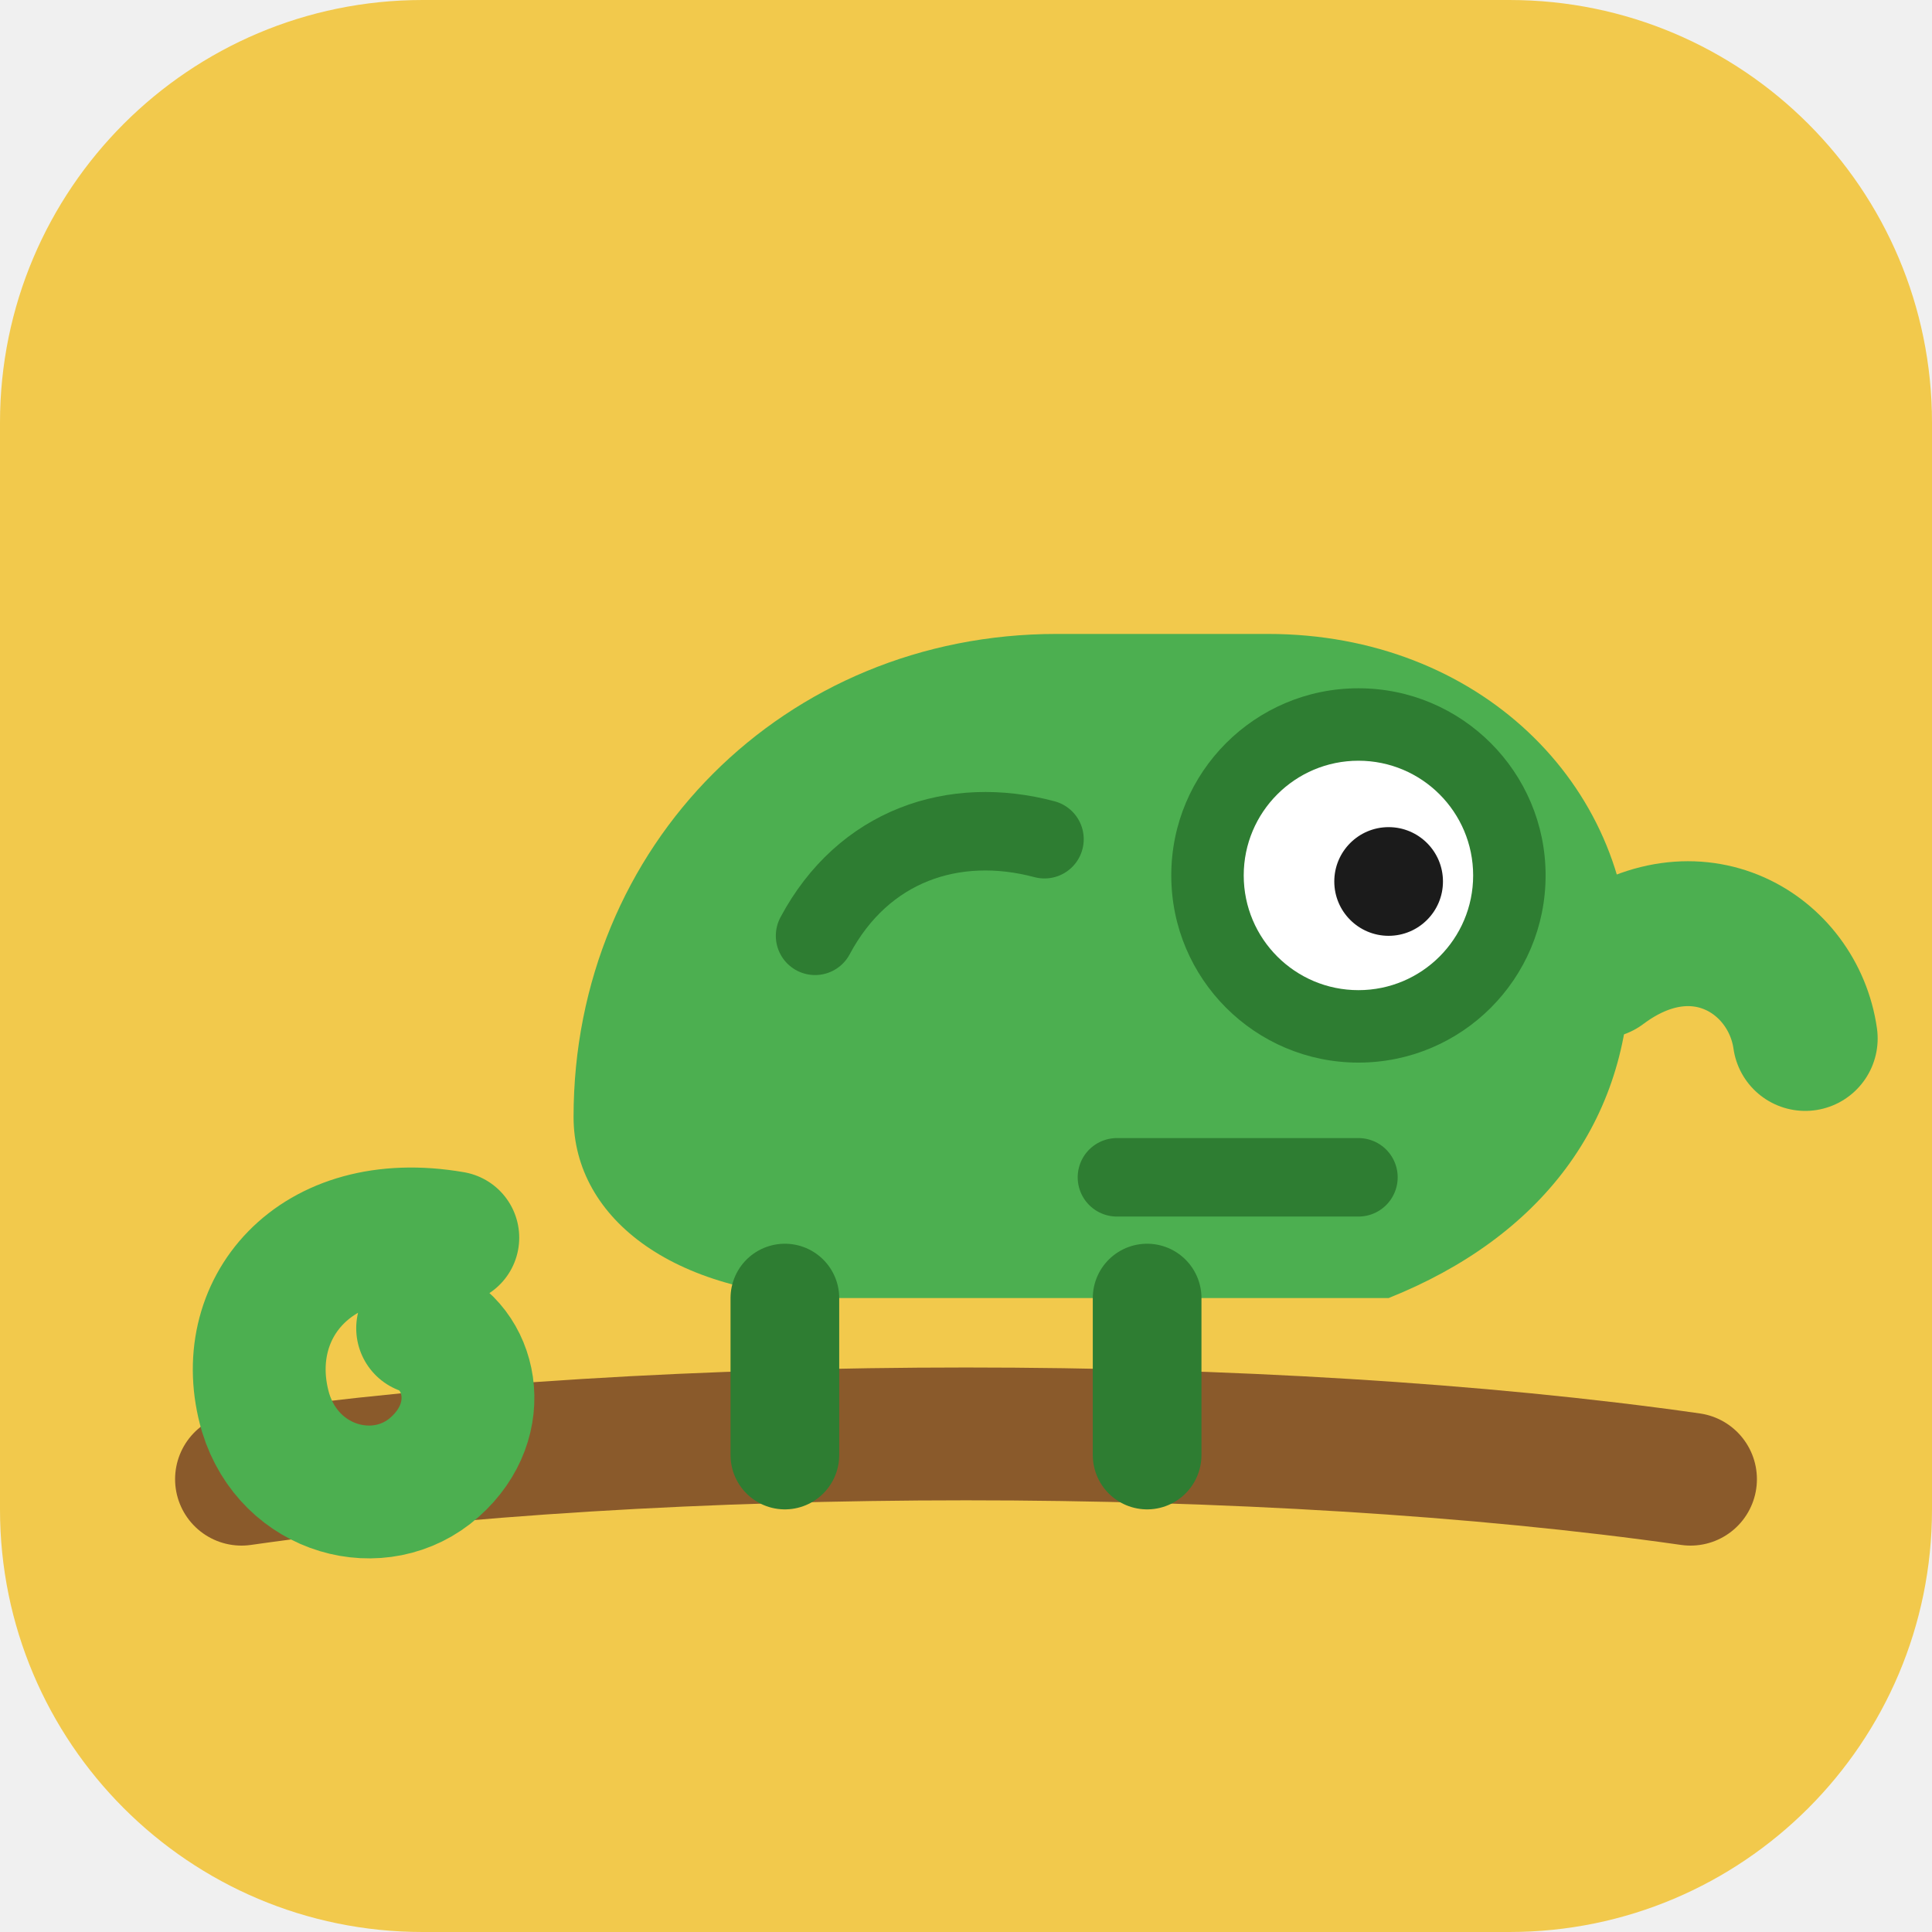
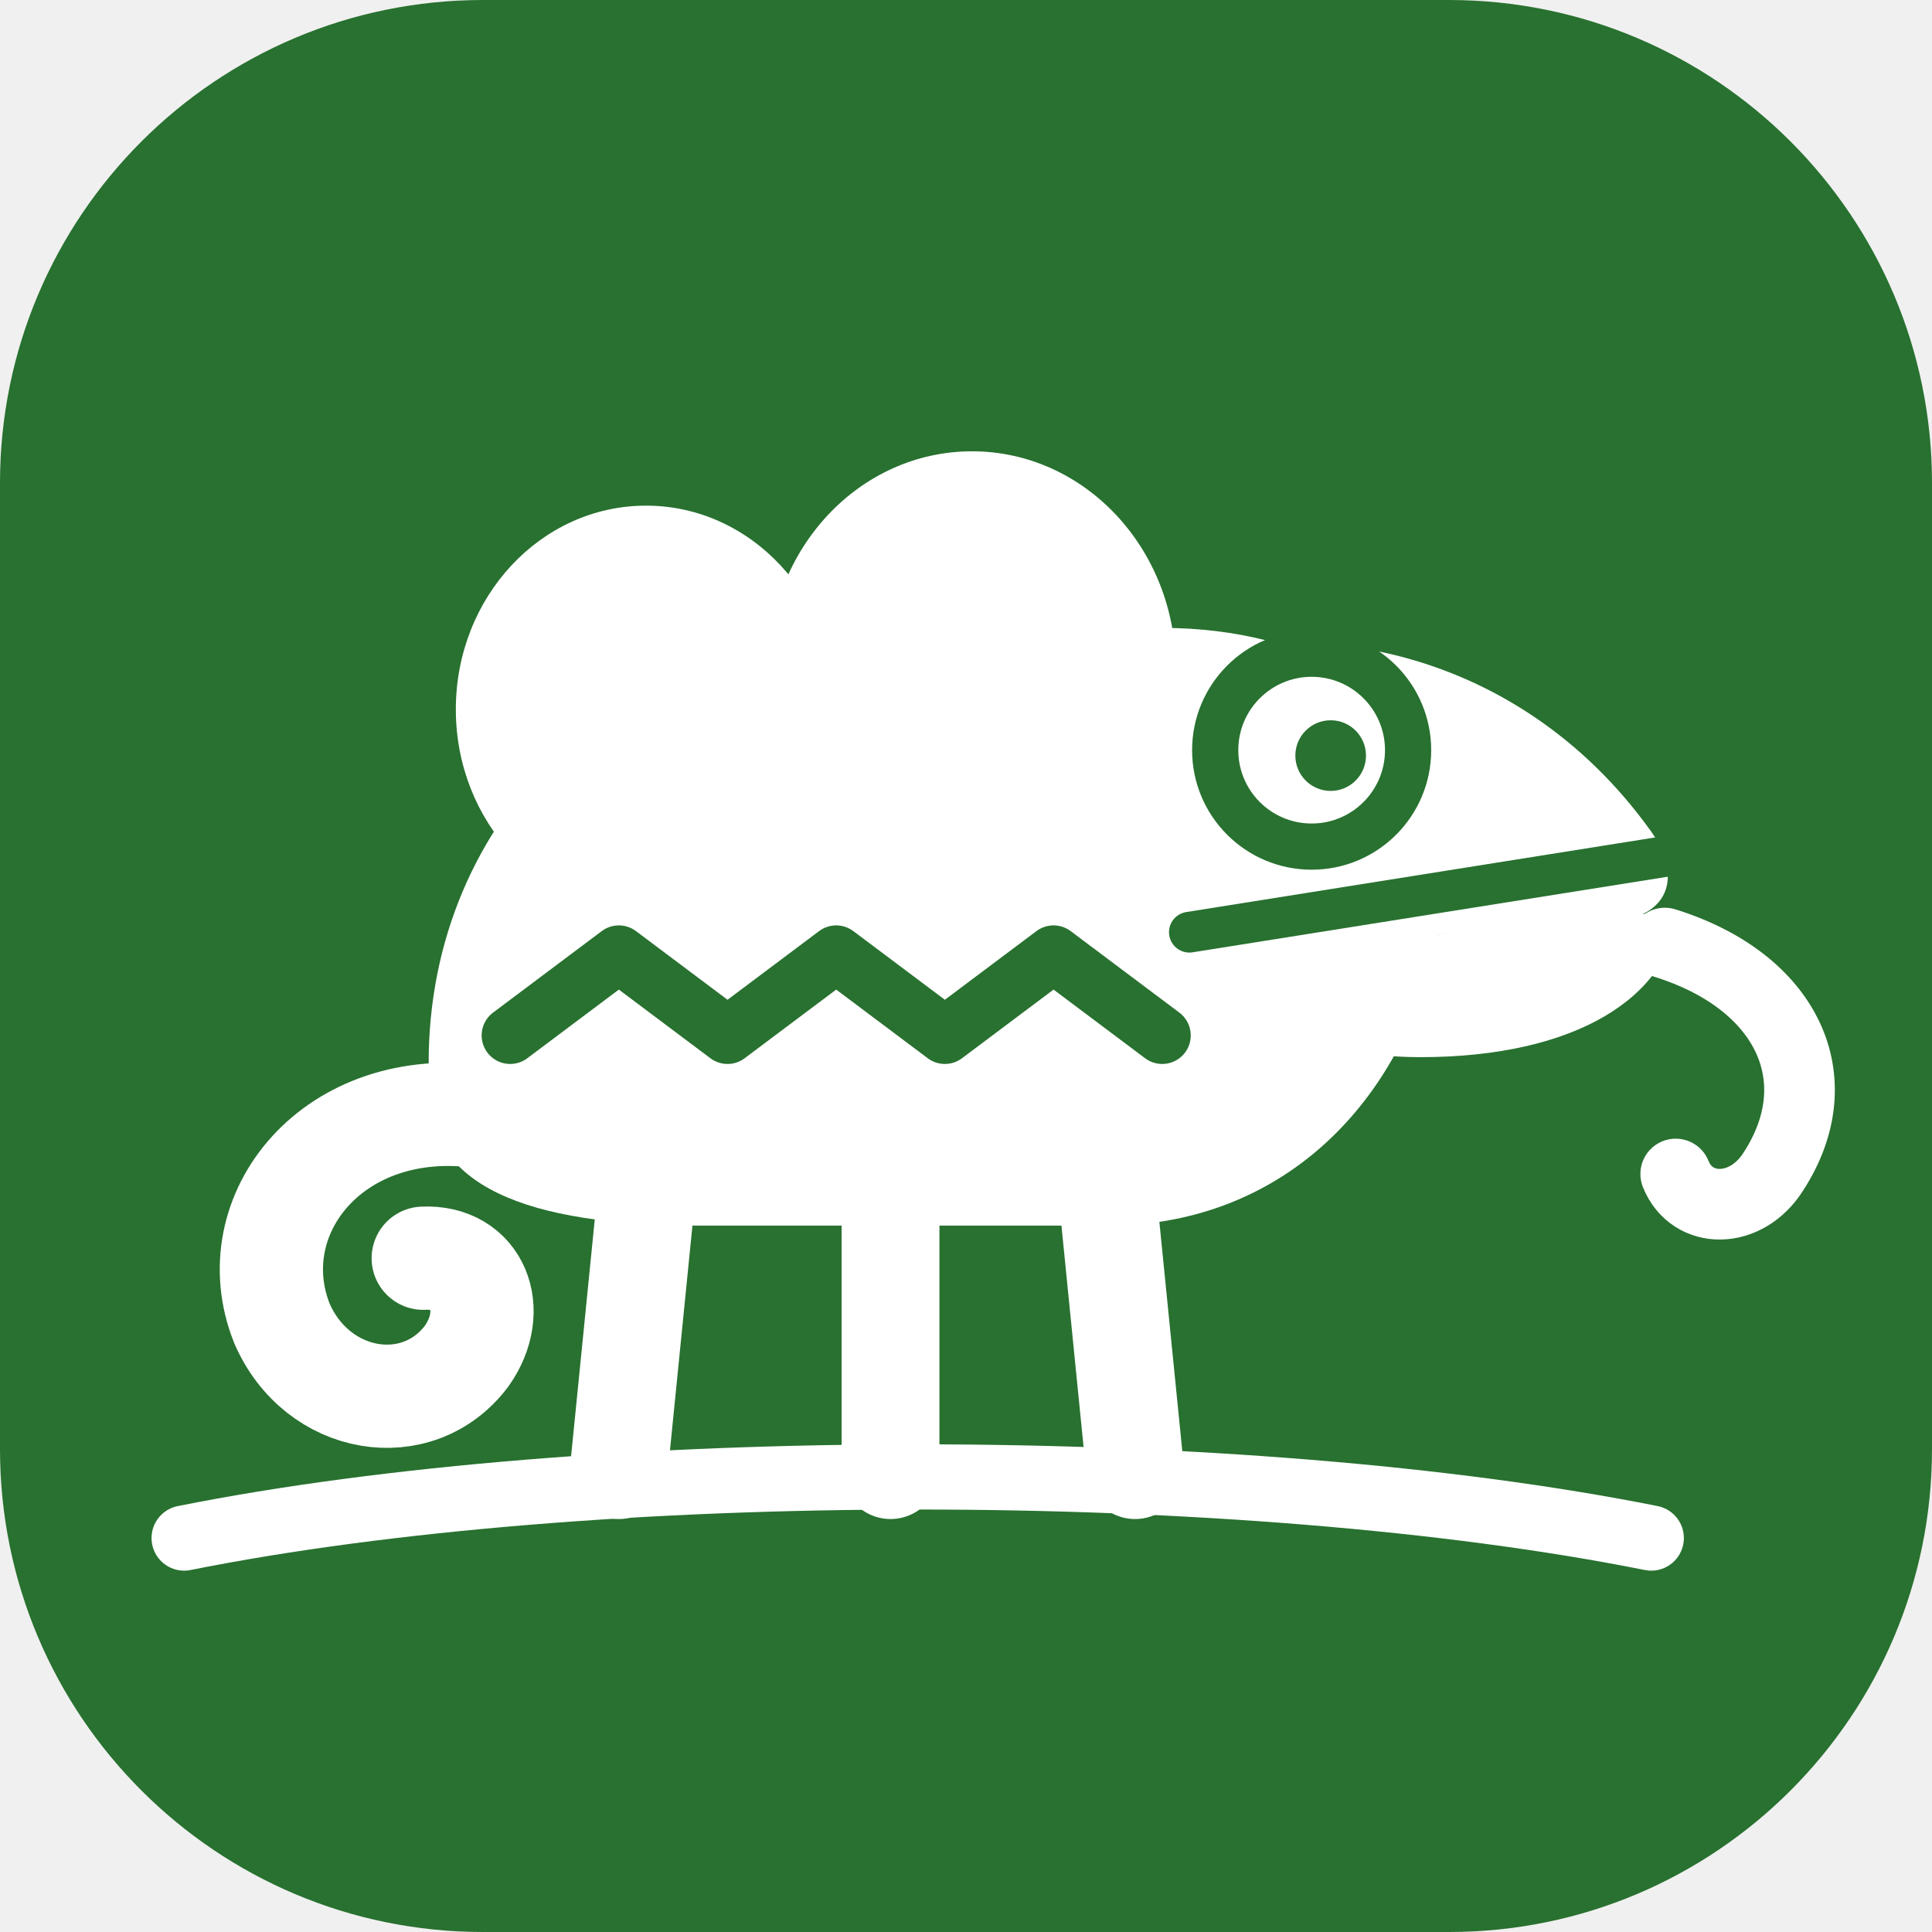
- <svg xmlns="http://www.w3.org/2000/svg" viewBox="0 0 32 32">
-   <rect width="32" height="32" rx="7" fill="#f2c94c" />
-   <path d="M4 24.5c7-1 17-1 24 0" fill="none" stroke="#8a5a2b" stroke-width="2.2" stroke-linecap="round" />
-   <path d="M9.5 18.5c0-4.5 3.5-8 8-8h3.5c3.5 0 6 2.5 6 5.5 0 2.6-1.5 4.5-4 5.5h-9c-2.8 0-4.5-1.3-4.5-3z" fill="#4caf50" />
-   <path d="M7.5 20.5c-2.3-.4-3.6 1.2-3.1 2.9.4 1.3 1.9 1.7 2.8.9.9-.8.6-2-.2-2.3" fill="none" stroke="#4caf50" stroke-width="2.2" stroke-linecap="round" />
-   <path d="M26.5 16c1.6-1.2 3.2-.2 3.4 1.2" fill="none" stroke="#4caf50" stroke-width="2.4" stroke-linecap="round" />
-   <circle cx="22.5" cy="14.5" r="3.1" fill="#2e7d32" />
-   <circle cx="22.5" cy="14.5" r="1.9" fill="#fff" />
-   <circle cx="23" cy="14.6" r=".9" fill="#1b1b1b" />
-   <path d="M13.5 15.5c.8-1.5 2.3-2 3.8-1.6M18.5 19.5h4" fill="none" stroke="#2e7d32" stroke-width="1.3" stroke-linecap="round" />
-   <path d="M13 21.5v2.6M19 21.5v2.6" stroke="#2e7d32" stroke-width="1.8" stroke-linecap="round" />
+ <svg xmlns="http://www.w3.org/2000/svg" viewBox="0 0 64 64">
+   <rect width="64" height="64" rx="16" fill="#287130" />
+   <g transform="translate(2.5 1) scale(0.9)" fill="#ffffff" stroke="#ffffff">
+     <path d="M15 40c-5.5-.8-9 3.6-7.4 7.6 1.3 3 5 3.6 6.8 1.2 1.2-1.7.4-3.7-1.6-3.6" fill="none" stroke-width="3.8" stroke-linecap="round" />
+     <path d="M21 43l-1 10M30 44v9M38 43l1 10" stroke-width="3.6" stroke-linecap="round" />
+     <ellipse cx="21" cy="25" rx="7" ry="7.5" stroke="none" />
+     <ellipse cx="33" cy="23.5" rx="7.5" ry="8" stroke="none" />
+     <path d="M13 38c0-9 7-16 17-16h10c5.5 0 9.5 2.6 11 6l-1 6c-1.5 6-6 10-12 10H23c-6.5 0-10-1.5-10-5z" stroke="none" />
+     <path d="M41 34.2L59 32.4c-.3 3.2-3.8 5.4-9.5 5.4-4 0-7.5-1.6-8.5-5.6z" stroke="none" />
+     <path d="M38 24c6.5-3 15-1.5 20 5.5 1.2 1.7.6 3.2-1.5 3.3L41 34c-2 .2-3.2-1-3-3z" stroke="none" />
+     <path d="M16 37l4-3 4 3 4-3 4 3 4-3 4 3" fill="none" stroke="#287130" stroke-width="2.1" stroke-linecap="round" stroke-linejoin="round" />
+     <path d="M41 33.2L58.6 30.4" fill="none" stroke="#287130" stroke-width="1.5" stroke-linecap="round" />
+     <path d="M58.5 33.6c4.5 1.4 6.2 5 4 8.4-1 1.6-3 1.6-3.6.1" fill="none" stroke-width="2.6" stroke-linecap="round" />
+     <circle cx="45.5" cy="26.5" r="4.4" fill="#287130" stroke="none" />
+     <circle cx="45.5" cy="26.5" r="2.7" stroke="none" />
+     <circle cx="46.2" cy="26.7" r="1.3" fill="#287130" stroke="none" />
+     <path d="M4 55.5c15-3 39-3 54 0" fill="none" stroke-width="2.4" stroke-linecap="round" />
+   </g>
</svg>
